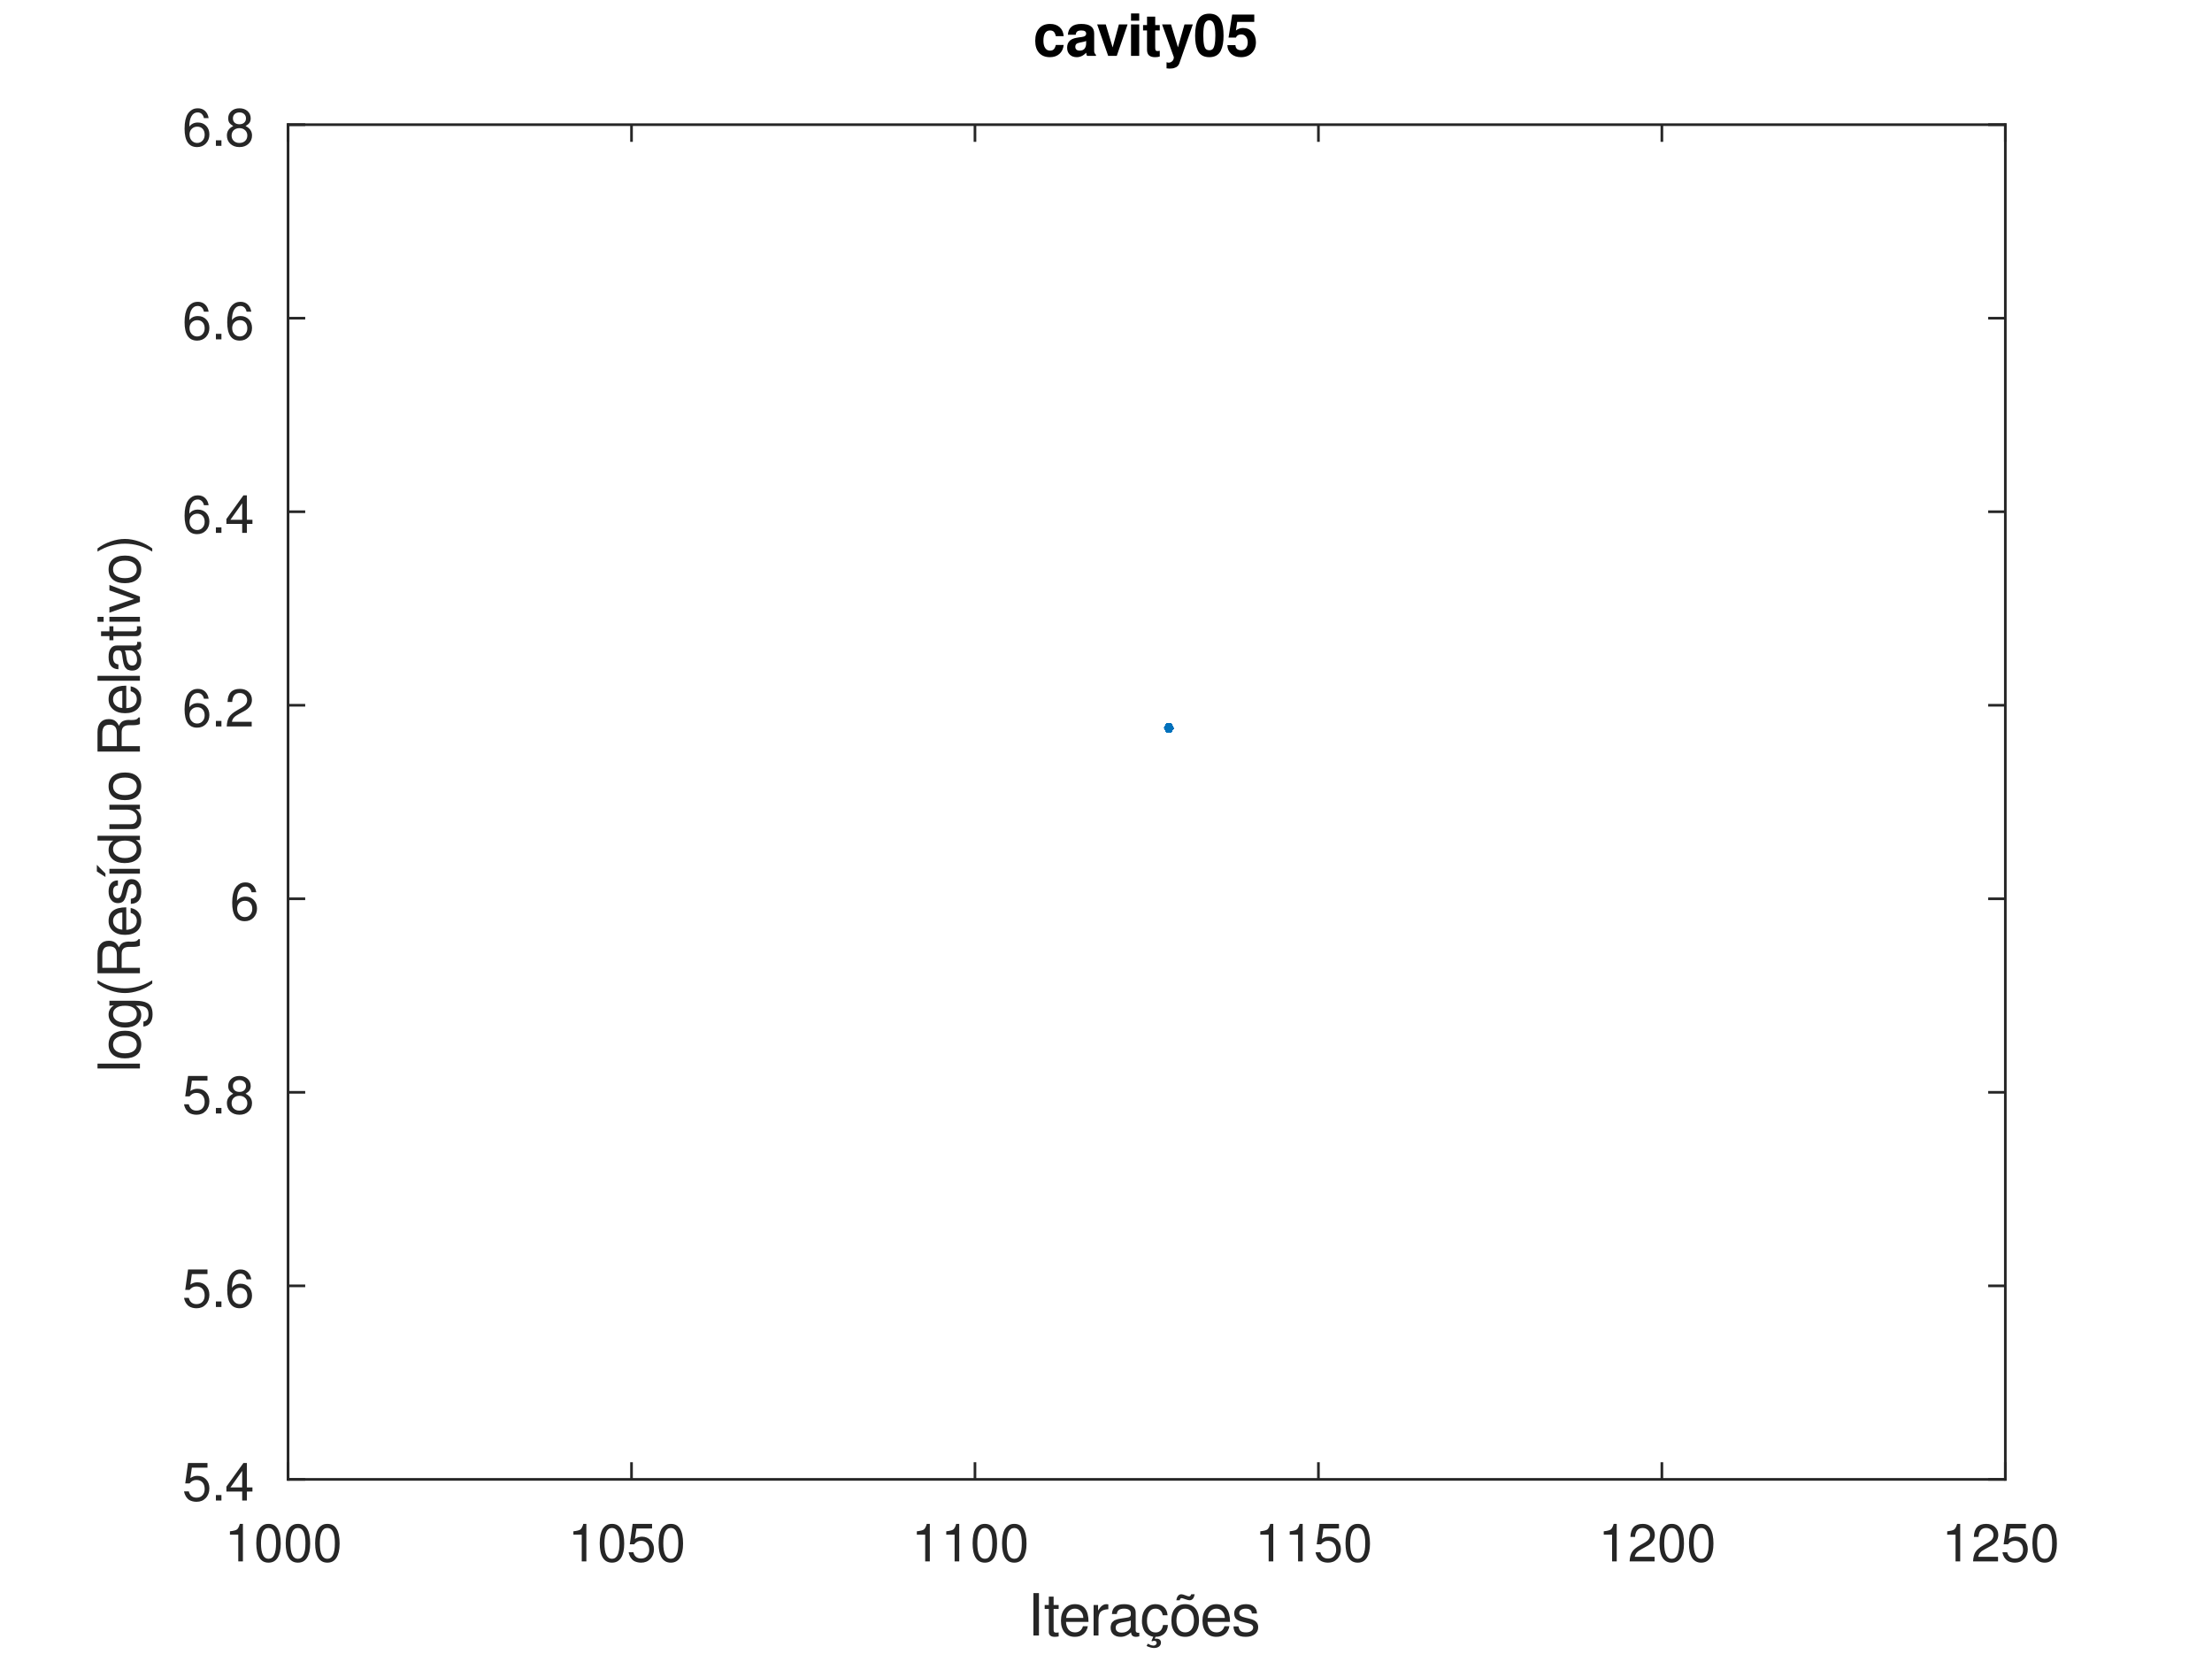
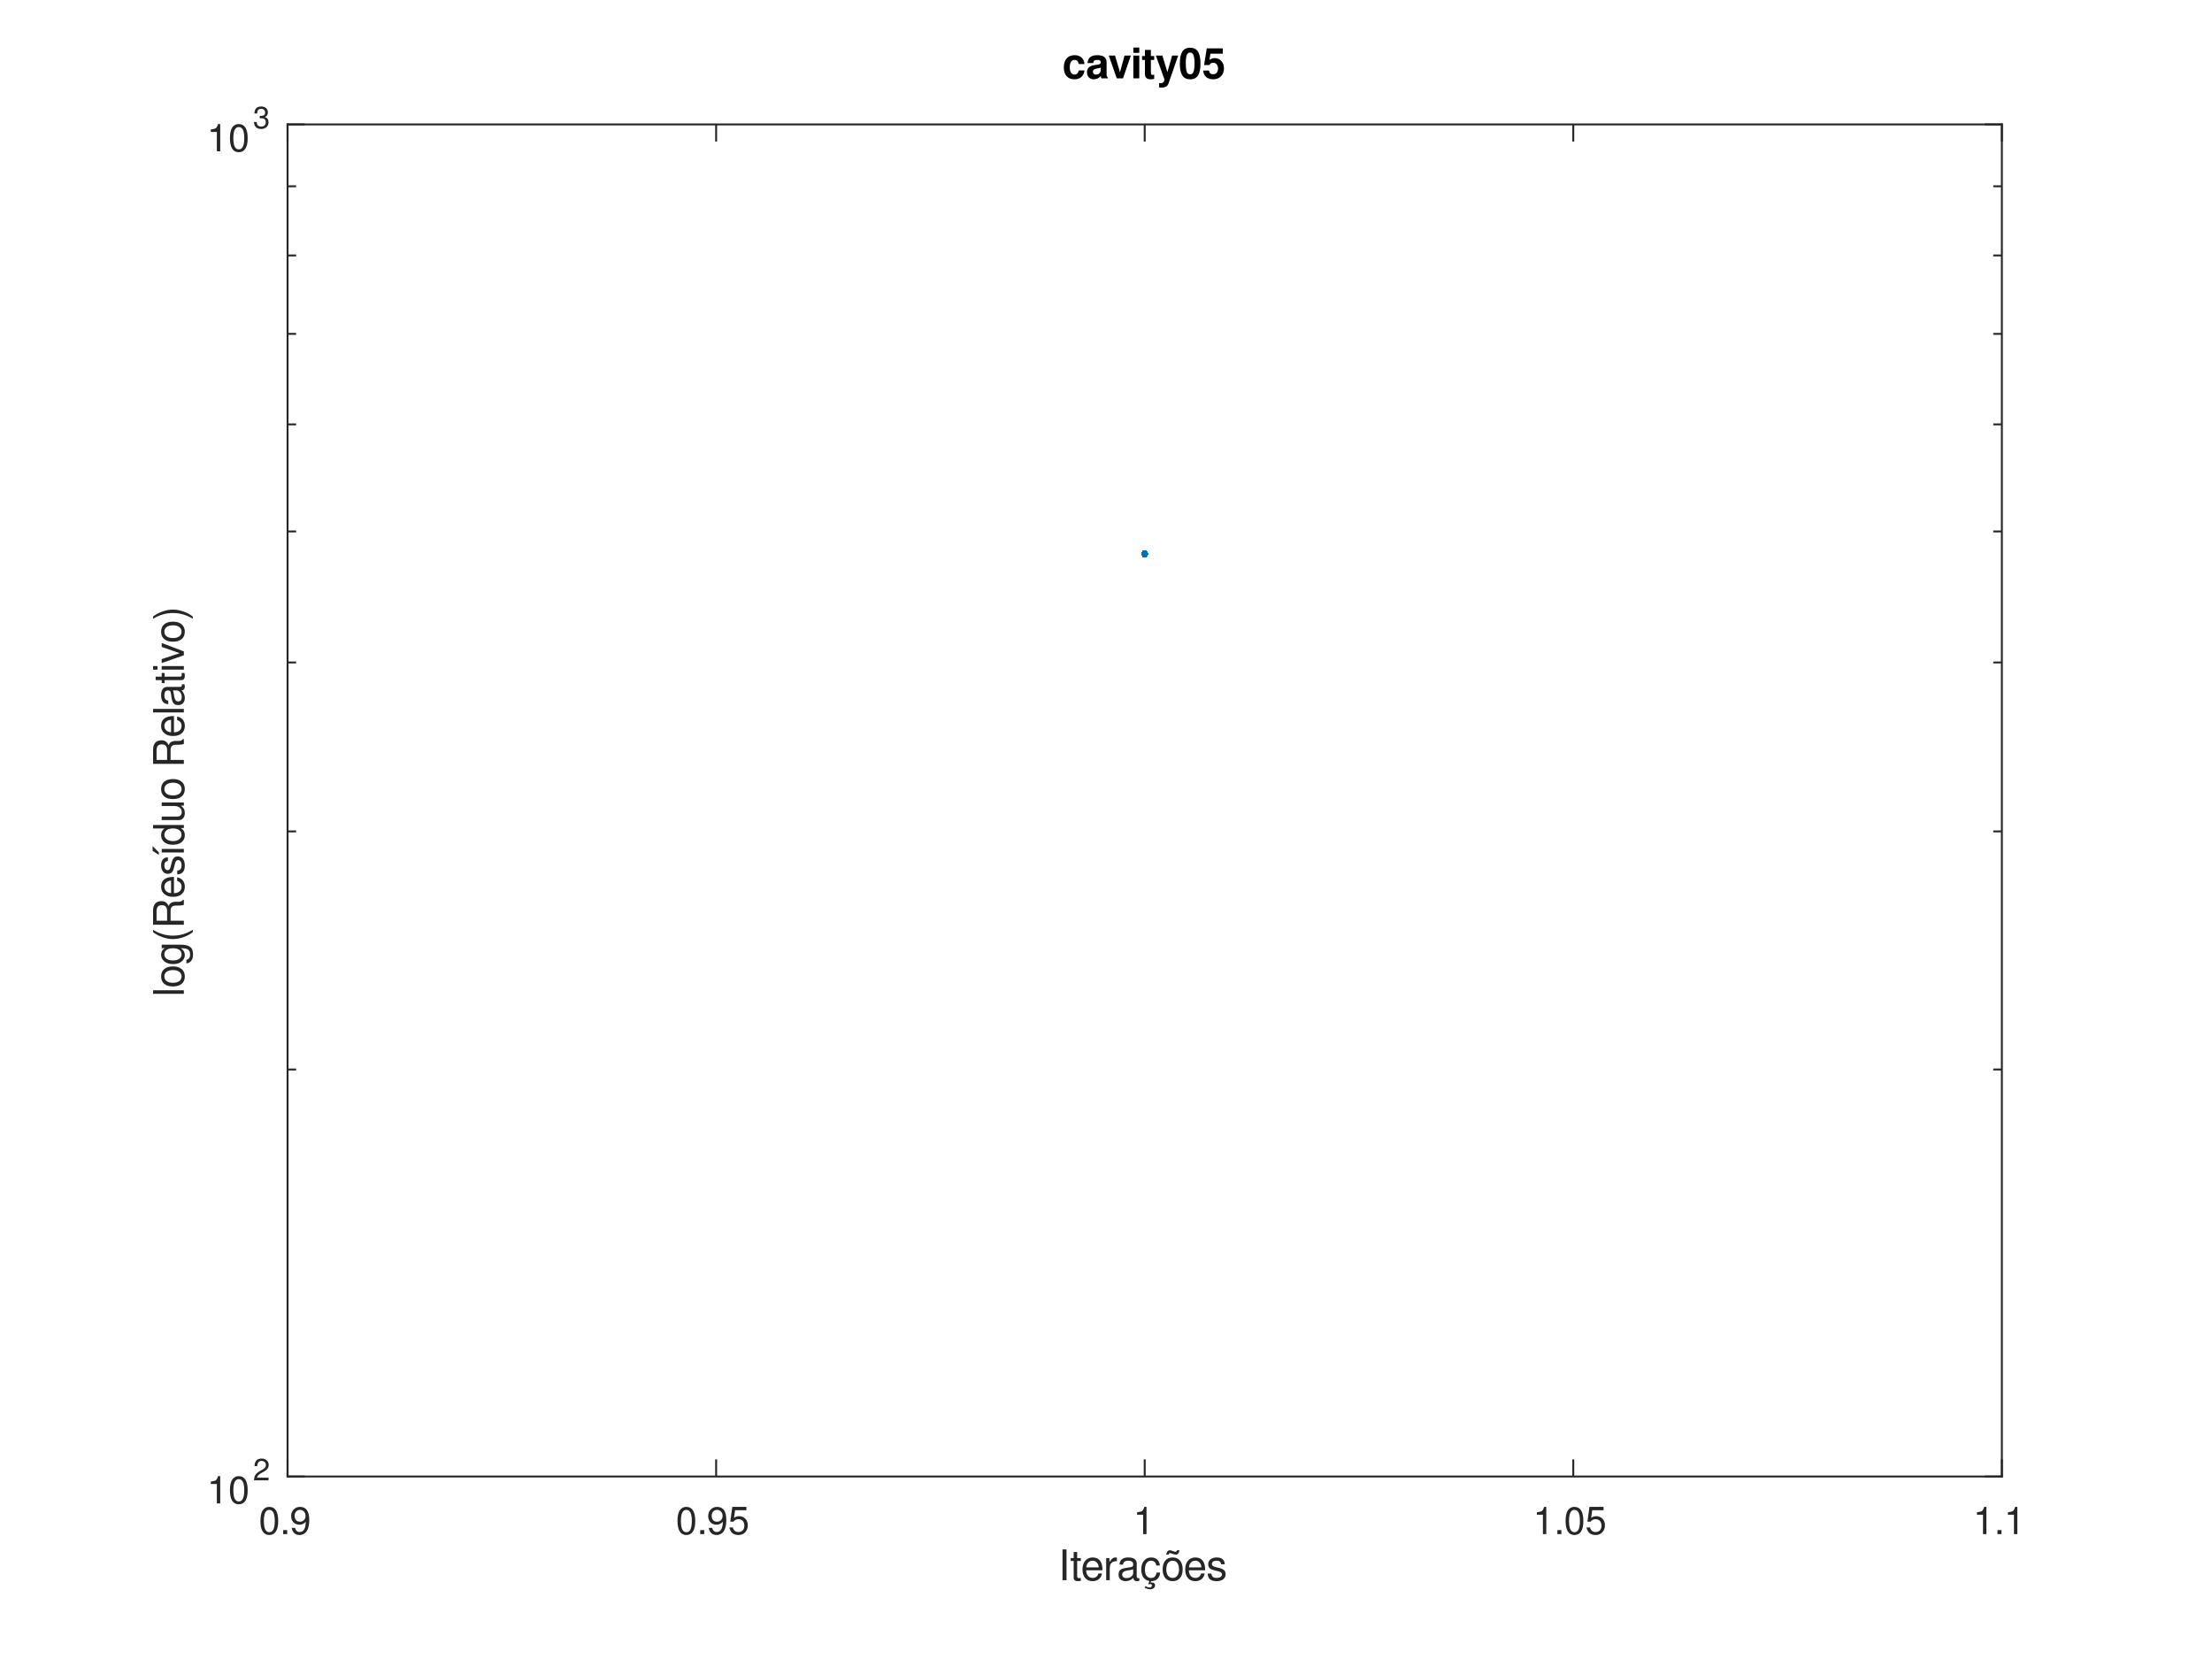
- <svg xmlns="http://www.w3.org/2000/svg" viewBox="0 0 418 314" width="418pt" height="314pt">
-   <defs />
-   <polygon points="0,0 418,0 418,314 0,314" fill="#ffffff" />
+ <svg xmlns="http://www.w3.org/2000/svg" width="576pt" height="432pt" viewBox="0 0 576 432">
+   <defs>
+ </defs>
+   <polygon fill="#ffffff" points="0,0 576,0 576,432 0,432" />
  <g>
-     <polygon shape-rendering="crispEdges" points="0,314 418,314 418,0 0,0" fill="#ffffff" />
-     <clipPath id="cp00418314">
-       <polygon points="0,314 418,314 418,0 0,0" />
+     <polygon fill="#ffffff" points="0,432 576,432 576,0 0,0" shape-rendering="crispEdges" />
+     <clipPath id="cp00576432">
+       <polygon points="0,432 576,432 576,0 0,0" />
    </clipPath>
-     <g clip-path="url(#cp00418314)">
-       <polygon shape-rendering="crispEdges" points="54.434,279.499 378.946,279.499 378.946,23.553 54.434,23.553" fill="#ffffff" />
-       <polyline stroke="#262626" stroke-width="0.5" points="54.434,279.499 54.434,276.255" stroke-linecap="butt" fill="none" stroke-linejoin="miter" />
-       <polyline stroke="#262626" stroke-width="0.5" points="54.434,23.553 54.434,26.798" stroke-linecap="butt" fill="none" stroke-linejoin="miter" />
-       <polyline stroke="#262626" stroke-width="0.5" points="119.337,279.499 119.337,276.255" stroke-linecap="butt" fill="none" stroke-linejoin="miter" />
-       <polyline stroke="#262626" stroke-width="0.5" points="119.337,23.553 119.337,26.798" stroke-linecap="butt" fill="none" stroke-linejoin="miter" />
-       <polyline stroke="#262626" stroke-width="0.5" points="184.239,279.499 184.239,276.255" stroke-linecap="butt" fill="none" stroke-linejoin="miter" />
-       <polyline stroke="#262626" stroke-width="0.5" points="184.239,23.553 184.239,26.798" stroke-linecap="butt" fill="none" stroke-linejoin="miter" />
-       <polyline stroke="#262626" stroke-width="0.5" points="249.142,279.499 249.142,276.255" stroke-linecap="butt" fill="none" stroke-linejoin="miter" />
-       <polyline stroke="#262626" stroke-width="0.5" points="249.142,23.553 249.142,26.798" stroke-linecap="butt" fill="none" stroke-linejoin="miter" />
-       <polyline stroke="#262626" stroke-width="0.5" points="314.044,279.499 314.044,276.255" stroke-linecap="butt" fill="none" stroke-linejoin="miter" />
-       <polyline stroke="#262626" stroke-width="0.5" points="314.044,23.553 314.044,26.798" stroke-linecap="butt" fill="none" stroke-linejoin="miter" />
-       <polyline stroke="#262626" stroke-width="0.5" points="378.946,279.499 378.946,276.255" stroke-linecap="butt" fill="none" stroke-linejoin="miter" />
-       <polyline stroke="#262626" stroke-width="0.5" points="378.946,23.553 378.946,26.798" stroke-linecap="butt" fill="none" stroke-linejoin="miter" />
-       <g font-weight="normal" font-family="FreeSans" font-style="normal" transform="translate(42.4343,294.998) rotate(-0,12,-8)" xml:space="preserve" font-size="10">
-         <text x="0 6 12 18 " y="-0" fill="rgb(38,38,38)">1000</text>
-       </g>
-       <g font-weight="normal" font-family="FreeSans" font-style="normal" transform="translate(107.337,294.998) rotate(-0,12,-8)" xml:space="preserve" font-size="10">
-         <text x="0 6 12 18 " y="-0" fill="rgb(38,38,38)">1050</text>
-       </g>
-       <g font-weight="normal" font-family="FreeSans" font-style="normal" transform="translate(172.239,294.998) rotate(-0,12,-8)" xml:space="preserve" font-size="10">
-         <text x="0 6 12 18 " y="-0" fill="rgb(38,38,38)">1100</text>
-       </g>
-       <g font-weight="normal" font-family="FreeSans" font-style="normal" transform="translate(237.142,294.998) rotate(-0,12,-8)" xml:space="preserve" font-size="10">
-         <text x="0 6 12 18 " y="-0" fill="rgb(38,38,38)">1150</text>
-       </g>
-       <g font-weight="normal" font-family="FreeSans" font-style="normal" transform="translate(302.044,294.998) rotate(-0,12,-8)" xml:space="preserve" font-size="10">
-         <text x="0 6 12 18 " y="-0" fill="rgb(38,38,38)">1200</text>
-       </g>
-       <g font-weight="normal" font-family="FreeSans" font-style="normal" transform="translate(366.946,294.998) rotate(-0,12,-8)" xml:space="preserve" font-size="10">
-         <text x="0 6 12 18 " y="-0" fill="rgb(38,38,38)">1250</text>
-       </g>
-       <polyline stroke="#262626" stroke-width="0.5" points="54.434,279.499 57.675,279.499" stroke-linecap="butt" fill="none" stroke-linejoin="miter" />
-       <polyline stroke="#262626" stroke-width="0.5" points="378.946,279.499 375.706,279.499" stroke-linecap="butt" fill="none" stroke-linejoin="miter" />
-       <polyline stroke="#262626" stroke-width="0.5" points="54.434,242.935 57.675,242.935" stroke-linecap="butt" fill="none" stroke-linejoin="miter" />
-       <polyline stroke="#262626" stroke-width="0.5" points="378.946,242.935 375.706,242.935" stroke-linecap="butt" fill="none" stroke-linejoin="miter" />
-       <polyline stroke="#262626" stroke-width="0.5" points="54.434,206.372 57.675,206.372" stroke-linecap="butt" fill="none" stroke-linejoin="miter" />
-       <polyline stroke="#262626" stroke-width="0.5" points="378.946,206.372 375.706,206.372" stroke-linecap="butt" fill="none" stroke-linejoin="miter" />
-       <polyline stroke="#262626" stroke-width="0.5" points="54.434,169.808 57.675,169.808" stroke-linecap="butt" fill="none" stroke-linejoin="miter" />
-       <polyline stroke="#262626" stroke-width="0.5" points="378.946,169.808 375.706,169.808" stroke-linecap="butt" fill="none" stroke-linejoin="miter" />
-       <polyline stroke="#262626" stroke-width="0.5" points="54.434,133.244 57.675,133.244" stroke-linecap="butt" fill="none" stroke-linejoin="miter" />
-       <polyline stroke="#262626" stroke-width="0.5" points="378.946,133.244 375.706,133.244" stroke-linecap="butt" fill="none" stroke-linejoin="miter" />
-       <polyline stroke="#262626" stroke-width="0.5" points="54.434,96.681 57.675,96.681" stroke-linecap="butt" fill="none" stroke-linejoin="miter" />
-       <polyline stroke="#262626" stroke-width="0.5" points="378.946,96.681 375.706,96.681" stroke-linecap="butt" fill="none" stroke-linejoin="miter" />
-       <polyline stroke="#262626" stroke-width="0.5" points="54.434,60.117 57.675,60.117" stroke-linecap="butt" fill="none" stroke-linejoin="miter" />
-       <polyline stroke="#262626" stroke-width="0.5" points="378.946,60.117 375.706,60.117" stroke-linecap="butt" fill="none" stroke-linejoin="miter" />
-       <polyline stroke="#262626" stroke-width="0.5" points="54.434,23.553 57.675,23.553" stroke-linecap="butt" fill="none" stroke-linejoin="miter" />
-       <polyline stroke="#262626" stroke-width="0.5" points="378.946,23.553 375.706,23.553" stroke-linecap="butt" fill="none" stroke-linejoin="miter" />
-       <g font-weight="normal" font-family="FreeSans" font-style="normal" transform="translate(34.4418,283.499) rotate(-0,15,-4)" xml:space="preserve" font-size="10">
-         <text x="0 6 9 " y="-0" fill="rgb(38,38,38)">5.4</text>
-       </g>
-       <g font-weight="normal" font-family="FreeSans" font-style="normal" transform="translate(34.4418,246.935) rotate(-0,15,-4)" xml:space="preserve" font-size="10">
-         <text x="0 6 9 " y="-0" fill="rgb(38,38,38)">5.6</text>
-       </g>
-       <g font-weight="normal" font-family="FreeSans" font-style="normal" transform="translate(34.4418,210.372) rotate(-0,15,-4)" xml:space="preserve" font-size="10">
-         <text x="0 6 9 " y="-0" fill="rgb(38,38,38)">5.8</text>
-       </g>
-       <g font-weight="normal" font-family="FreeSans" font-style="normal" transform="translate(43.4418,173.808) rotate(-0,6,-4)" xml:space="preserve" font-size="10">
-         <text x="0 " y="-0" fill="rgb(38,38,38)">6</text>
-       </g>
-       <g font-weight="normal" font-family="FreeSans" font-style="normal" transform="translate(34.4418,137.244) rotate(-0,15,-4)" xml:space="preserve" font-size="10">
-         <text x="0 6 9 " y="-0" fill="rgb(38,38,38)">6.2</text>
-       </g>
-       <g font-weight="normal" font-family="FreeSans" font-style="normal" transform="translate(34.4418,100.681) rotate(-0,15,-4)" xml:space="preserve" font-size="10">
-         <text x="0 6 9 " y="-0" fill="rgb(38,38,38)">6.4</text>
-       </g>
-       <g font-weight="normal" font-family="FreeSans" font-style="normal" transform="translate(34.4418,64.117) rotate(-0,15,-4)" xml:space="preserve" font-size="10">
-         <text x="0 6 9 " y="-0" fill="rgb(38,38,38)">6.6</text>
-       </g>
-       <g font-weight="normal" font-family="FreeSans" font-style="normal" transform="translate(34.4418,27.5533) rotate(-0,15,-4)" xml:space="preserve" font-size="10">
-         <text x="0 6 9 " y="-0" fill="rgb(38,38,38)">6.8</text>
-       </g>
-       <polyline stroke="#262626" stroke-width="0.5" points="54.434,279.499 378.946,279.499" stroke-dasharray="16,0" stroke-linecap="square" fill="none" stroke-linejoin="miter" />
-       <polyline stroke="#262626" stroke-width="0.5" points="54.434,23.553 378.946,23.553" stroke-dasharray="16,0" stroke-linecap="square" fill="none" stroke-linejoin="miter" />
-       <polyline stroke="#262626" stroke-width="0.5" points="54.434,279.499 54.434,23.553" stroke-dasharray="16,0" stroke-linecap="square" fill="none" stroke-linejoin="miter" />
-       <polyline stroke="#262626" stroke-width="0.5" points="378.946,279.499 378.946,23.553" stroke-dasharray="16,0" stroke-linecap="square" fill="none" stroke-linejoin="miter" />
-       <g font-weight="bold" font-family="FreeSans" font-style="normal" transform="translate(195.19,13.5533) rotate(-0,21.5,0)" xml:space="preserve" font-size="11">
-         <text x="0 6 12 18 21 25 31 37 " y="-3" fill="rgb(0,0,0)">cavity05</text>
-       </g>
-       <g font-weight="normal" font-family="FreeSans" font-style="normal" transform="translate(-21.5582,151.526) rotate(-90,51,0)" xml:space="preserve" font-size="11">
-         <text x="0 2 8 14 18 26 32 37 39 45 51 57 60 68 74 76 82 85 87 92 98 " y="-3" fill="rgb(38,38,38)">log(Resíduo Relativo)</text>
-       </g>
-       <g font-weight="normal" font-family="FreeSans" font-style="normal" transform="translate(194.19,310.998) rotate(-0,22.5,-11)" xml:space="preserve" font-size="11">
-         <text x="0 3 6 12 16 22 28 34 40 " y="-2" fill="rgb(38,38,38)">Iterações</text>
-       </g>
-       <polygon shape-rendering="crispEdges" points="221.385,138.405 220.385,138.405 219.885,137.539 220.385,136.673 221.385,136.673 221.885,137.539 221.885,137.539" fill="#0071bc" />
+     <g clip-path="url(#cp00576432)">
+       <polygon fill="#ffffff" shape-rendering="crispEdges" points="74.88,384.48 521.28,384.48 521.28,32.4" />
+       <polygon fill="#ffffff" shape-rendering="crispEdges" points="74.88,384.48 521.28,32.4 74.88,32.4" />
+       <polyline fill="none" stroke="#262626" stroke-width="0.5" stroke-linecap="butt" stroke-linejoin="miter" points="74.88,384.48 74.88,380.015" />
+       <polyline fill="none" stroke="#262626" stroke-width="0.5" stroke-linecap="butt" stroke-linejoin="miter" points="74.88,32.4 74.88,36.865" />
+       <polyline fill="none" stroke="#262626" stroke-width="0.5" stroke-linecap="butt" stroke-linejoin="miter" points="186.48,384.48 186.48,380.015" />
+       <polyline fill="none" stroke="#262626" stroke-width="0.5" stroke-linecap="butt" stroke-linejoin="miter" points="186.48,32.4 186.48,36.865" />
+       <polyline fill="none" stroke="#262626" stroke-width="0.5" stroke-linecap="butt" stroke-linejoin="miter" points="298.08,384.48 298.08,380.015" />
+       <polyline fill="none" stroke="#262626" stroke-width="0.5" stroke-linecap="butt" stroke-linejoin="miter" points="298.08,32.4 298.08,36.865" />
+       <polyline fill="none" stroke="#262626" stroke-width="0.5" stroke-linecap="butt" stroke-linejoin="miter" points="409.68,384.48 409.68,380.015" />
+       <polyline fill="none" stroke="#262626" stroke-width="0.5" stroke-linecap="butt" stroke-linejoin="miter" points="409.68,32.4 409.68,36.865" />
+       <polyline fill="none" stroke="#262626" stroke-width="0.5" stroke-linecap="butt" stroke-linejoin="miter" points="521.28,384.48 521.28,380.015" />
+       <polyline fill="none" stroke="#262626" stroke-width="0.5" stroke-linecap="butt" stroke-linejoin="miter" points="521.28,32.4 521.28,36.865" />
+       <text xml:space="preserve" transform="translate(67.38,400.481) rotate(-0,7.5,-11)" font-family="FreeSans" font-weight="normal" font-style="normal" font-size="10">
+         <tspan y="-1" fill="rgb(38,38,38)" x="0 6 9 ">0.9</tspan>
+       </text>
+       <text xml:space="preserve" transform="translate(175.98,400.481) rotate(-0,10.5,-11)" font-family="FreeSans" font-weight="normal" font-style="normal" font-size="10">
+         <tspan y="-1" fill="rgb(38,38,38)" x="0 6 9 15 ">0.95</tspan>
+       </text>
+       <text xml:space="preserve" transform="translate(295.08,400.481) rotate(-0,3,-11)" font-family="FreeSans" font-weight="normal" font-style="normal" font-size="10">
+         <tspan y="-1" fill="rgb(38,38,38)" x="0 ">1</tspan>
+       </text>
+       <text xml:space="preserve" transform="translate(399.18,400.481) rotate(-0,10.5,-11)" font-family="FreeSans" font-weight="normal" font-style="normal" font-size="10">
+         <tspan y="-1" fill="rgb(38,38,38)" x="0 6 9 15 ">1.05</tspan>
+       </text>
+       <text xml:space="preserve" transform="translate(513.78,400.481) rotate(-0,7.5,-11)" font-family="FreeSans" font-weight="normal" font-style="normal" font-size="10">
+         <tspan y="-1" fill="rgb(38,38,38)" x="0 6 9 ">1.1</tspan>
+       </text>
+       <polyline fill="none" stroke="#262626" stroke-width="0.5" stroke-linecap="butt" stroke-linejoin="miter" points="74.88,278.493 77.114,278.493" />
+       <polyline fill="none" stroke="#262626" stroke-width="0.5" stroke-linecap="butt" stroke-linejoin="miter" points="521.28,278.493 519.046,278.493" />
+       <polyline fill="none" stroke="#262626" stroke-width="0.5" stroke-linecap="butt" stroke-linejoin="miter" points="74.88,216.495 77.114,216.495" />
+       <polyline fill="none" stroke="#262626" stroke-width="0.5" stroke-linecap="butt" stroke-linejoin="miter" points="521.28,216.495 519.046,216.495" />
+       <polyline fill="none" stroke="#262626" stroke-width="0.5" stroke-linecap="butt" stroke-linejoin="miter" points="74.88,172.507 77.114,172.507" />
+       <polyline fill="none" stroke="#262626" stroke-width="0.5" stroke-linecap="butt" stroke-linejoin="miter" points="521.28,172.507 519.046,172.507" />
+       <polyline fill="none" stroke="#262626" stroke-width="0.5" stroke-linecap="butt" stroke-linejoin="miter" points="74.88,138.387 77.114,138.387" />
+       <polyline fill="none" stroke="#262626" stroke-width="0.5" stroke-linecap="butt" stroke-linejoin="miter" points="521.28,138.387 519.046,138.387" />
+       <polyline fill="none" stroke="#262626" stroke-width="0.5" stroke-linecap="butt" stroke-linejoin="miter" points="74.88,110.508 77.114,110.508" />
+       <polyline fill="none" stroke="#262626" stroke-width="0.5" stroke-linecap="butt" stroke-linejoin="miter" points="521.28,110.508 519.046,110.508" />
+       <polyline fill="none" stroke="#262626" stroke-width="0.5" stroke-linecap="butt" stroke-linejoin="miter" points="74.88,86.938 77.114,86.938" />
+       <polyline fill="none" stroke="#262626" stroke-width="0.5" stroke-linecap="butt" stroke-linejoin="miter" points="521.28,86.938 519.046,86.938" />
+       <polyline fill="none" stroke="#262626" stroke-width="0.5" stroke-linecap="butt" stroke-linejoin="miter" points="74.88,66.52 77.114,66.52" />
+       <polyline fill="none" stroke="#262626" stroke-width="0.5" stroke-linecap="butt" stroke-linejoin="miter" points="521.28,66.52 519.046,66.52" />
+       <polyline fill="none" stroke="#262626" stroke-width="0.5" stroke-linecap="butt" stroke-linejoin="miter" points="74.88,48.51 77.114,48.51" />
+       <polyline fill="none" stroke="#262626" stroke-width="0.5" stroke-linecap="butt" stroke-linejoin="miter" points="521.28,48.51 519.046,48.51" />
+       <polyline fill="none" stroke="#262626" stroke-width="0.5" stroke-linecap="butt" stroke-linejoin="miter" points="74.88,384.48 79.348,384.48" />
+       <polyline fill="none" stroke="#262626" stroke-width="0.5" stroke-linecap="butt" stroke-linejoin="miter" points="521.28,384.48 516.812,384.48" />
+       <polyline fill="none" stroke="#262626" stroke-width="0.5" stroke-linecap="butt" stroke-linejoin="miter" points="74.88,32.4 79.348,32.4" />
+       <polyline fill="none" stroke="#262626" stroke-width="0.5" stroke-linecap="butt" stroke-linejoin="miter" points="521.28,32.4 516.812,32.4" />
+       <text xml:space="preserve" transform="translate(53.8755,392.48) rotate(-0,16,-8)" font-family="FreeSans" font-weight="normal" font-style="normal" font-size="10">
+         <tspan y="-1" fill="rgb(38,38,38)" x="0 6 ">10</tspan>
+         <tspan font-size="8" y="-7" fill="rgb(38,38,38)" x="12 ">2</tspan>
+       </text>
+       <text xml:space="preserve" transform="translate(53.8755,40.4) rotate(-0,16,-8)" font-family="FreeSans" font-weight="normal" font-style="normal" font-size="10">
+         <tspan y="-1" fill="rgb(38,38,38)" x="0 6 ">10</tspan>
+         <tspan font-size="8" y="-7" fill="rgb(38,38,38)" x="12 ">3</tspan>
+       </text>
+       <polyline fill="none" stroke="#262626" stroke-width="0.5" stroke-linecap="square" stroke-linejoin="miter" stroke-dasharray="16,0" points="74.88,384.48 521.28,384.48" />
+       <polyline fill="none" stroke="#262626" stroke-width="0.5" stroke-linecap="square" stroke-linejoin="miter" stroke-dasharray="16,0" points="74.88,32.4 521.28,32.4" />
+       <polyline fill="none" stroke="#262626" stroke-width="0.5" stroke-linecap="square" stroke-linejoin="miter" stroke-dasharray="16,0" points="74.88,384.48 74.88,32.4" />
+       <polyline fill="none" stroke="#262626" stroke-width="0.5" stroke-linecap="square" stroke-linejoin="miter" stroke-dasharray="16,0" points="521.28,384.48 521.28,32.4" />
+       <text xml:space="preserve" transform="translate(276.58,22.4) rotate(-0,21.5,0)" font-family="FreeSans" font-weight="bold" font-style="normal" font-size="11">
+         <tspan y="-2" fill="rgb(0,0,0)" x="0 6 12 18 21 25 31 37 ">cavity05</tspan>
+       </text>
+       <text xml:space="preserve" transform="translate(-1.12448,208.44) rotate(-90,51,0)" font-family="FreeSans" font-weight="normal" font-style="normal" font-size="11">
+         <tspan y="-2" fill="rgb(38,38,38)" x="0 2 8 14 18 26 32 37 39 45 51 57 60 68 74 76 82 85 87 92 98 ">log(Resíduo Relativo)</tspan>
+       </text>
+       <text xml:space="preserve" transform="translate(275.58,413.481) rotate(-0,22.5,-13)" font-family="FreeSans" font-weight="normal" font-style="normal" font-size="11">
+         <tspan y="-2" fill="rgb(38,38,38)" x="0 3 6 12 16 22 28 34 40 ">Iterações</tspan>
+       </text>
+       <polygon fill="#0071bc" shape-rendering="crispEdges" points="299.08,144.212 298.58,145.079 297.58,145.079" />
+       <polygon fill="#0071bc" shape-rendering="crispEdges" points="299.08,144.212 297.58,145.079 297.08,144.212" />
+       <polygon fill="#0071bc" shape-rendering="crispEdges" points="299.08,144.212 297.08,144.212 297.58,143.347" />
+       <polygon fill="#0071bc" shape-rendering="crispEdges" points="299.08,144.212 297.58,143.347 298.58,143.347" />
+       <polygon fill="#0071bc" shape-rendering="crispEdges" points="299.08,144.212 298.58,143.347 299.08,144.212" />
    </g>
  </g>
</svg>
